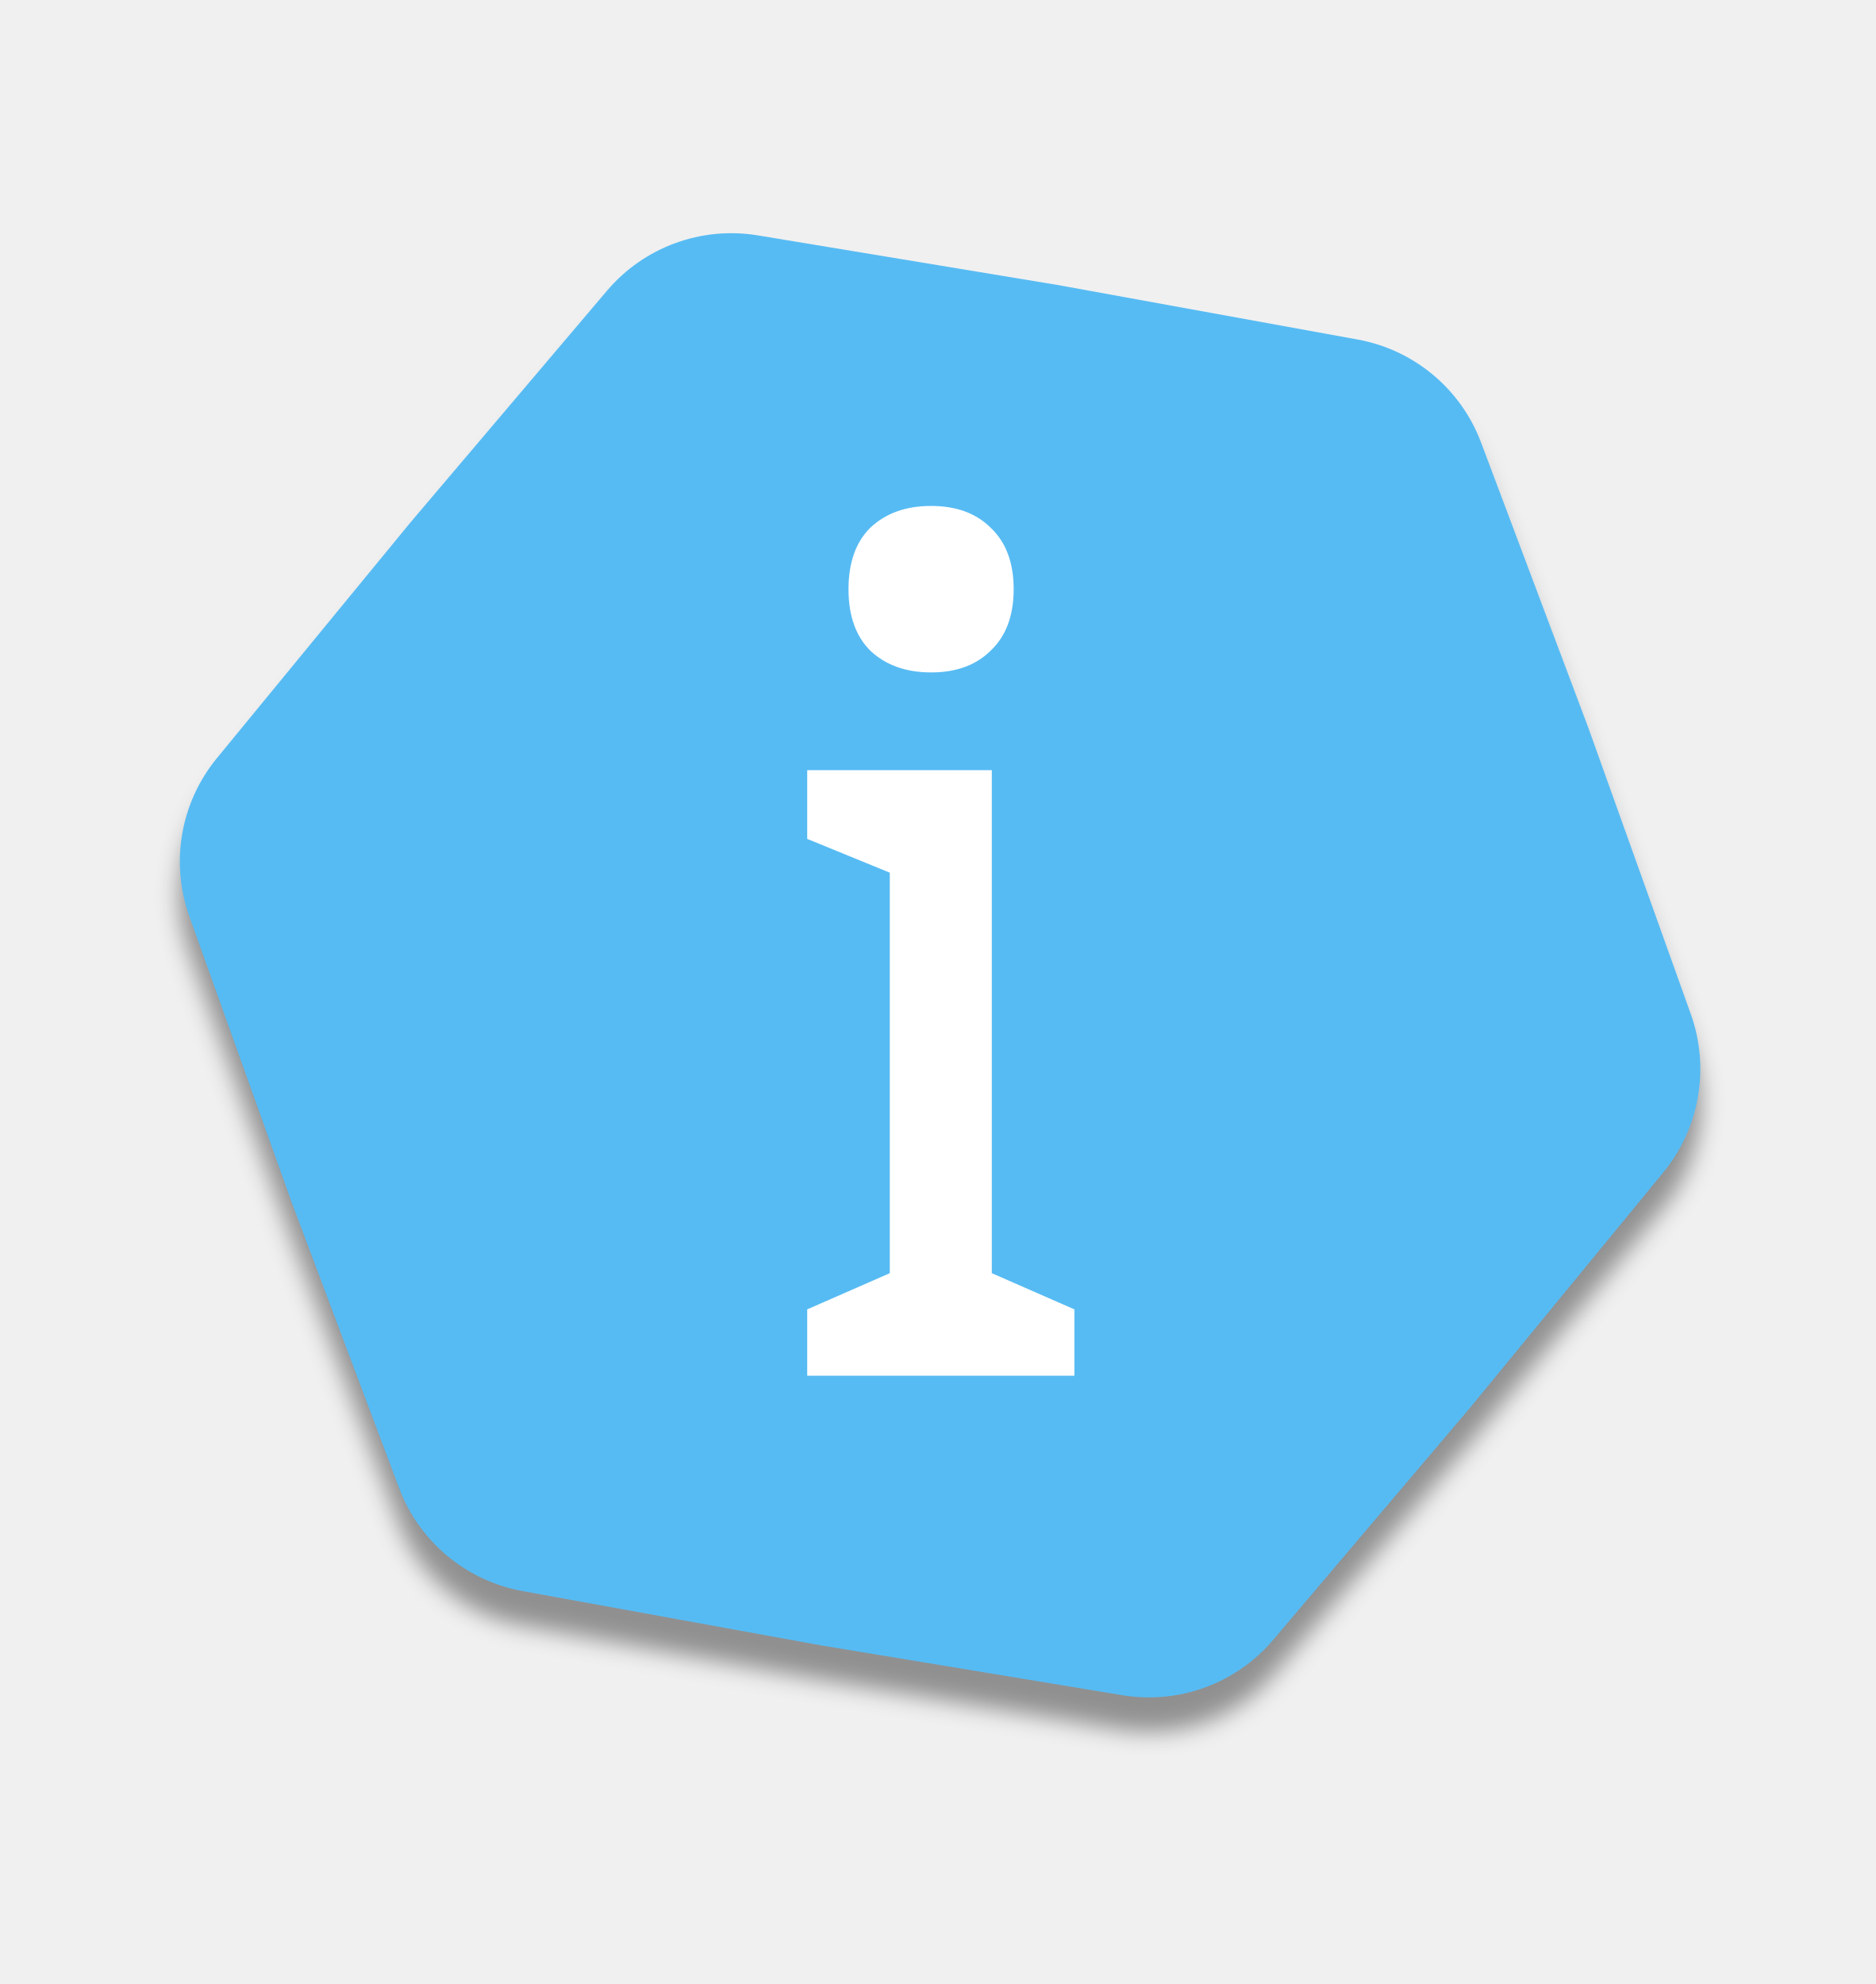
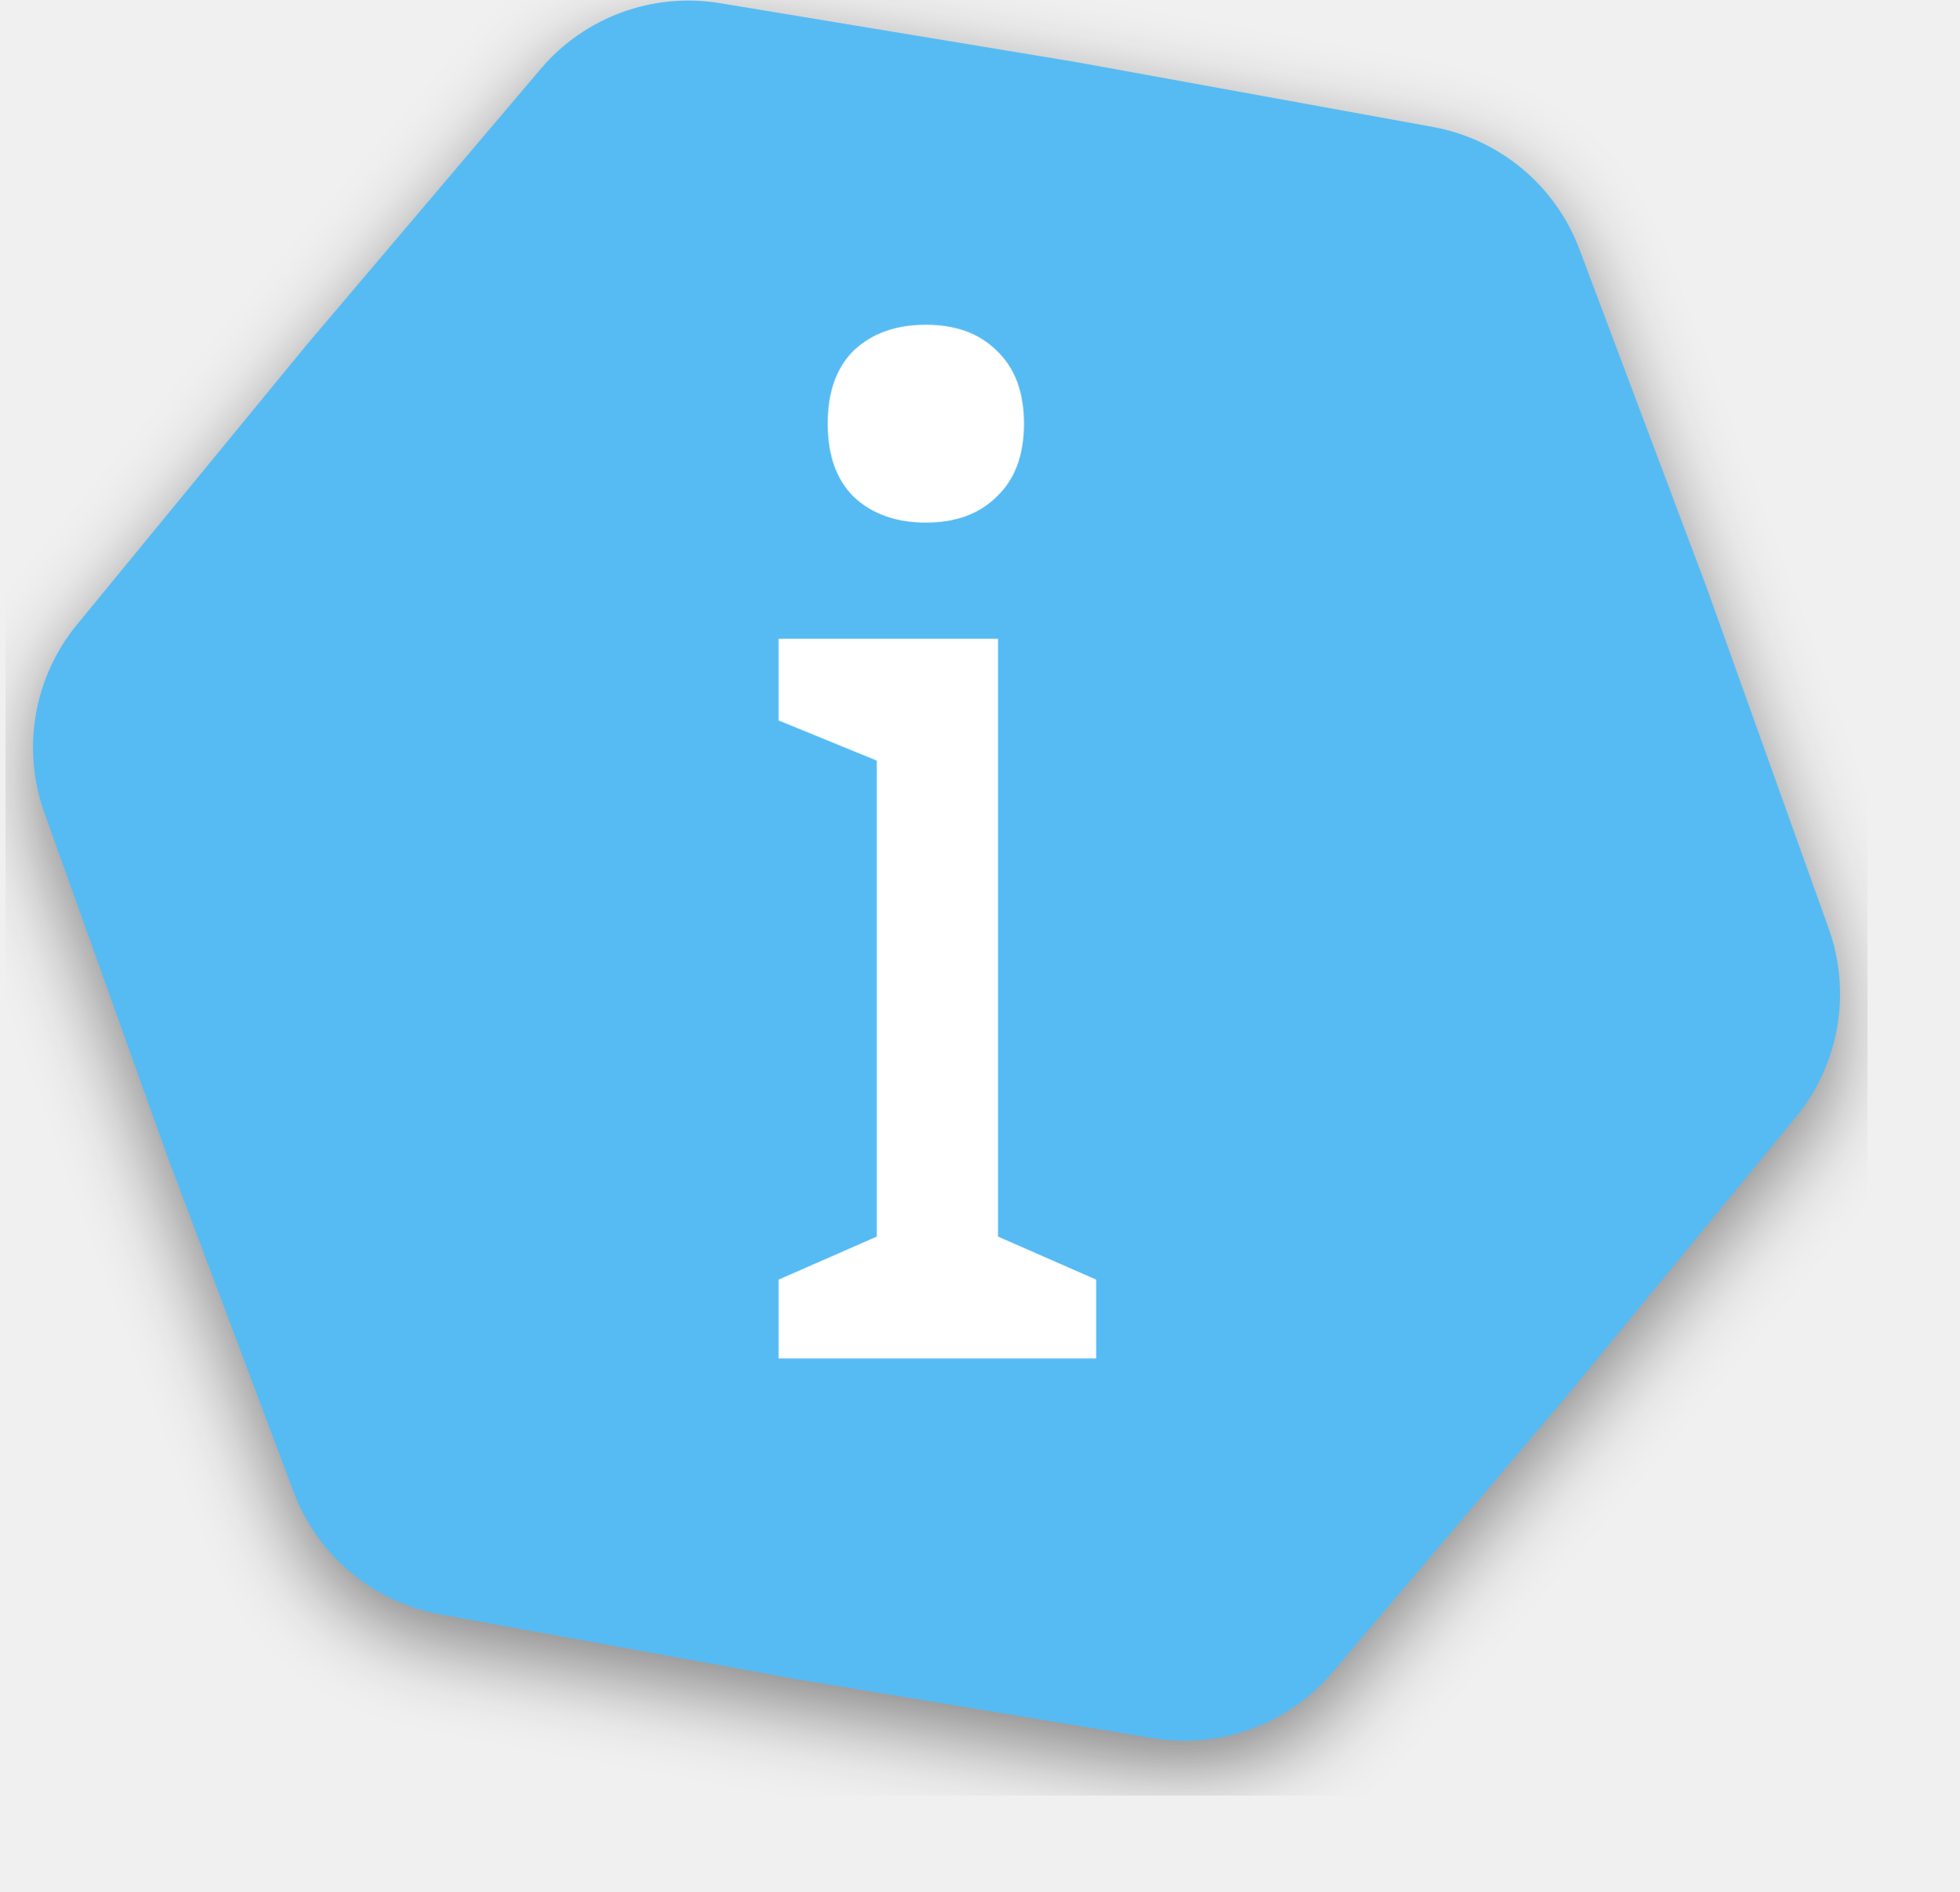
- <svg xmlns="http://www.w3.org/2000/svg" width="330" height="349" viewBox="0 0 330 349" fill="none">
+ <svg xmlns="http://www.w3.org/2000/svg" viewBox="0 0 290 280" fill="none">
  <g filter="url(#filter0_d)">
-     <path d="M106.775 51.145C113.295 43.459 123.373 39.761 133.317 41.406L186.149 50.146L238.835 59.726C248.752 61.529 256.994 68.407 260.541 77.842L279.388 127.966L297.435 178.383C300.832 187.873 298.995 198.45 292.598 206.239L258.613 247.623L223.974 288.461C217.454 296.148 207.376 299.846 197.432 298.2L144.6 289.46L91.914 279.88C81.997 278.077 73.755 271.199 70.208 261.764L51.361 211.64L33.314 161.223C29.917 151.733 31.754 141.156 38.151 133.367L72.136 91.983L106.775 51.145Z" fill="#57BBF3" />
-     <path d="M163.791 89C168.206 89 171.695 90.273 174.259 92.82C176.965 95.366 178.318 98.974 178.318 103.642C178.318 108.311 176.965 111.918 174.259 114.465C171.695 117.011 168.206 118.284 163.791 118.284C159.376 118.284 155.815 117.011 153.109 114.465C150.545 111.918 149.264 108.311 149.264 103.642C149.264 98.974 150.545 95.366 153.109 92.82C155.815 90.273 159.376 89 163.791 89ZM174.473 223.963L189 230.329V242H142V230.329L156.527 223.963V153.51L142 147.569V135.473H174.473V223.963Z" fill="white" />
+     <path d="M80.026 10.206C86.546 2.519 96.624 -1.179 106.568 0.467L159.4 9.207L212.086 18.787C222.003 20.59 230.245 27.468 233.792 36.903L252.639 87.027L270.686 137.444C274.083 146.934 272.246 157.511 265.849 165.3L231.864 206.684L197.225 247.522C190.705 255.208 180.627 258.906 170.683 257.261L117.851 248.521L65.165 238.941C55.248 237.138 47.006 230.26 43.459 220.825L24.612 170.701L6.565 120.284C3.168 110.794 5.005 100.217 11.402 92.428L45.387 51.044L80.026 10.206Z" fill="#57BBF3" />
  </g>
+   <path d="M137.042 48.061C141.457 48.061 144.946 49.334 147.51 51.88C150.216 54.427 151.569 58.034 151.569 62.703C151.569 67.371 150.216 70.979 147.51 73.525C144.946 76.072 141.457 77.345 137.042 77.345C132.627 77.345 129.066 76.072 126.36 73.525C123.796 70.979 122.515 67.371 122.515 62.703C122.515 58.034 123.796 54.427 126.36 51.88C129.066 49.334 132.627 48.061 137.042 48.061ZM147.724 183.023L162.251 189.39V201.061H115.251V189.39L129.778 183.023V112.571L115.251 106.629V94.534H147.724V183.023Z" fill="white" />
  <defs>
-     <filter id="filter0_d" x="0.749" y="0.939" width="329.251" height="347.728" filterUnits="userSpaceOnUse" color-interpolation-filters="sRGB">
+     <filter id="filter0_d" x="0.888" y="0.082" width="275.475" height="265.565" filterUnits="userSpaceOnUse" color-interpolation-filters="sRGB">
      <feFlood flood-opacity="0" result="BackgroundImageFix" />
      <feColorMatrix in="SourceAlpha" type="matrix" values="0 0 0 0 0 0 0 0 0 0 0 0 0 0 0 0 0 0 127 0" />
-       <feOffset dy="6" />
-       <feGaussianBlur stdDeviation="2" />
-       <feColorMatrix type="matrix" values="0 0 0 0 0 0 0 0 0 0 0 0 0 0 0 0 0 0 0.4 0" />
+       <feOffset dy="4" />
+       <feGaussianBlur stdDeviation="6" />
+       <feColorMatrix type="matrix" values="0 0 0 0 0 0 0 0 0 0 0 0 0 0 0 0 0 0 0.45 0" />
      <feBlend mode="normal" in2="BackgroundImageFix" result="effect1_dropShadow" />
      <feBlend mode="normal" in="SourceGraphic" in2="effect1_dropShadow" result="shape" />
    </filter>
  </defs>
</svg>
